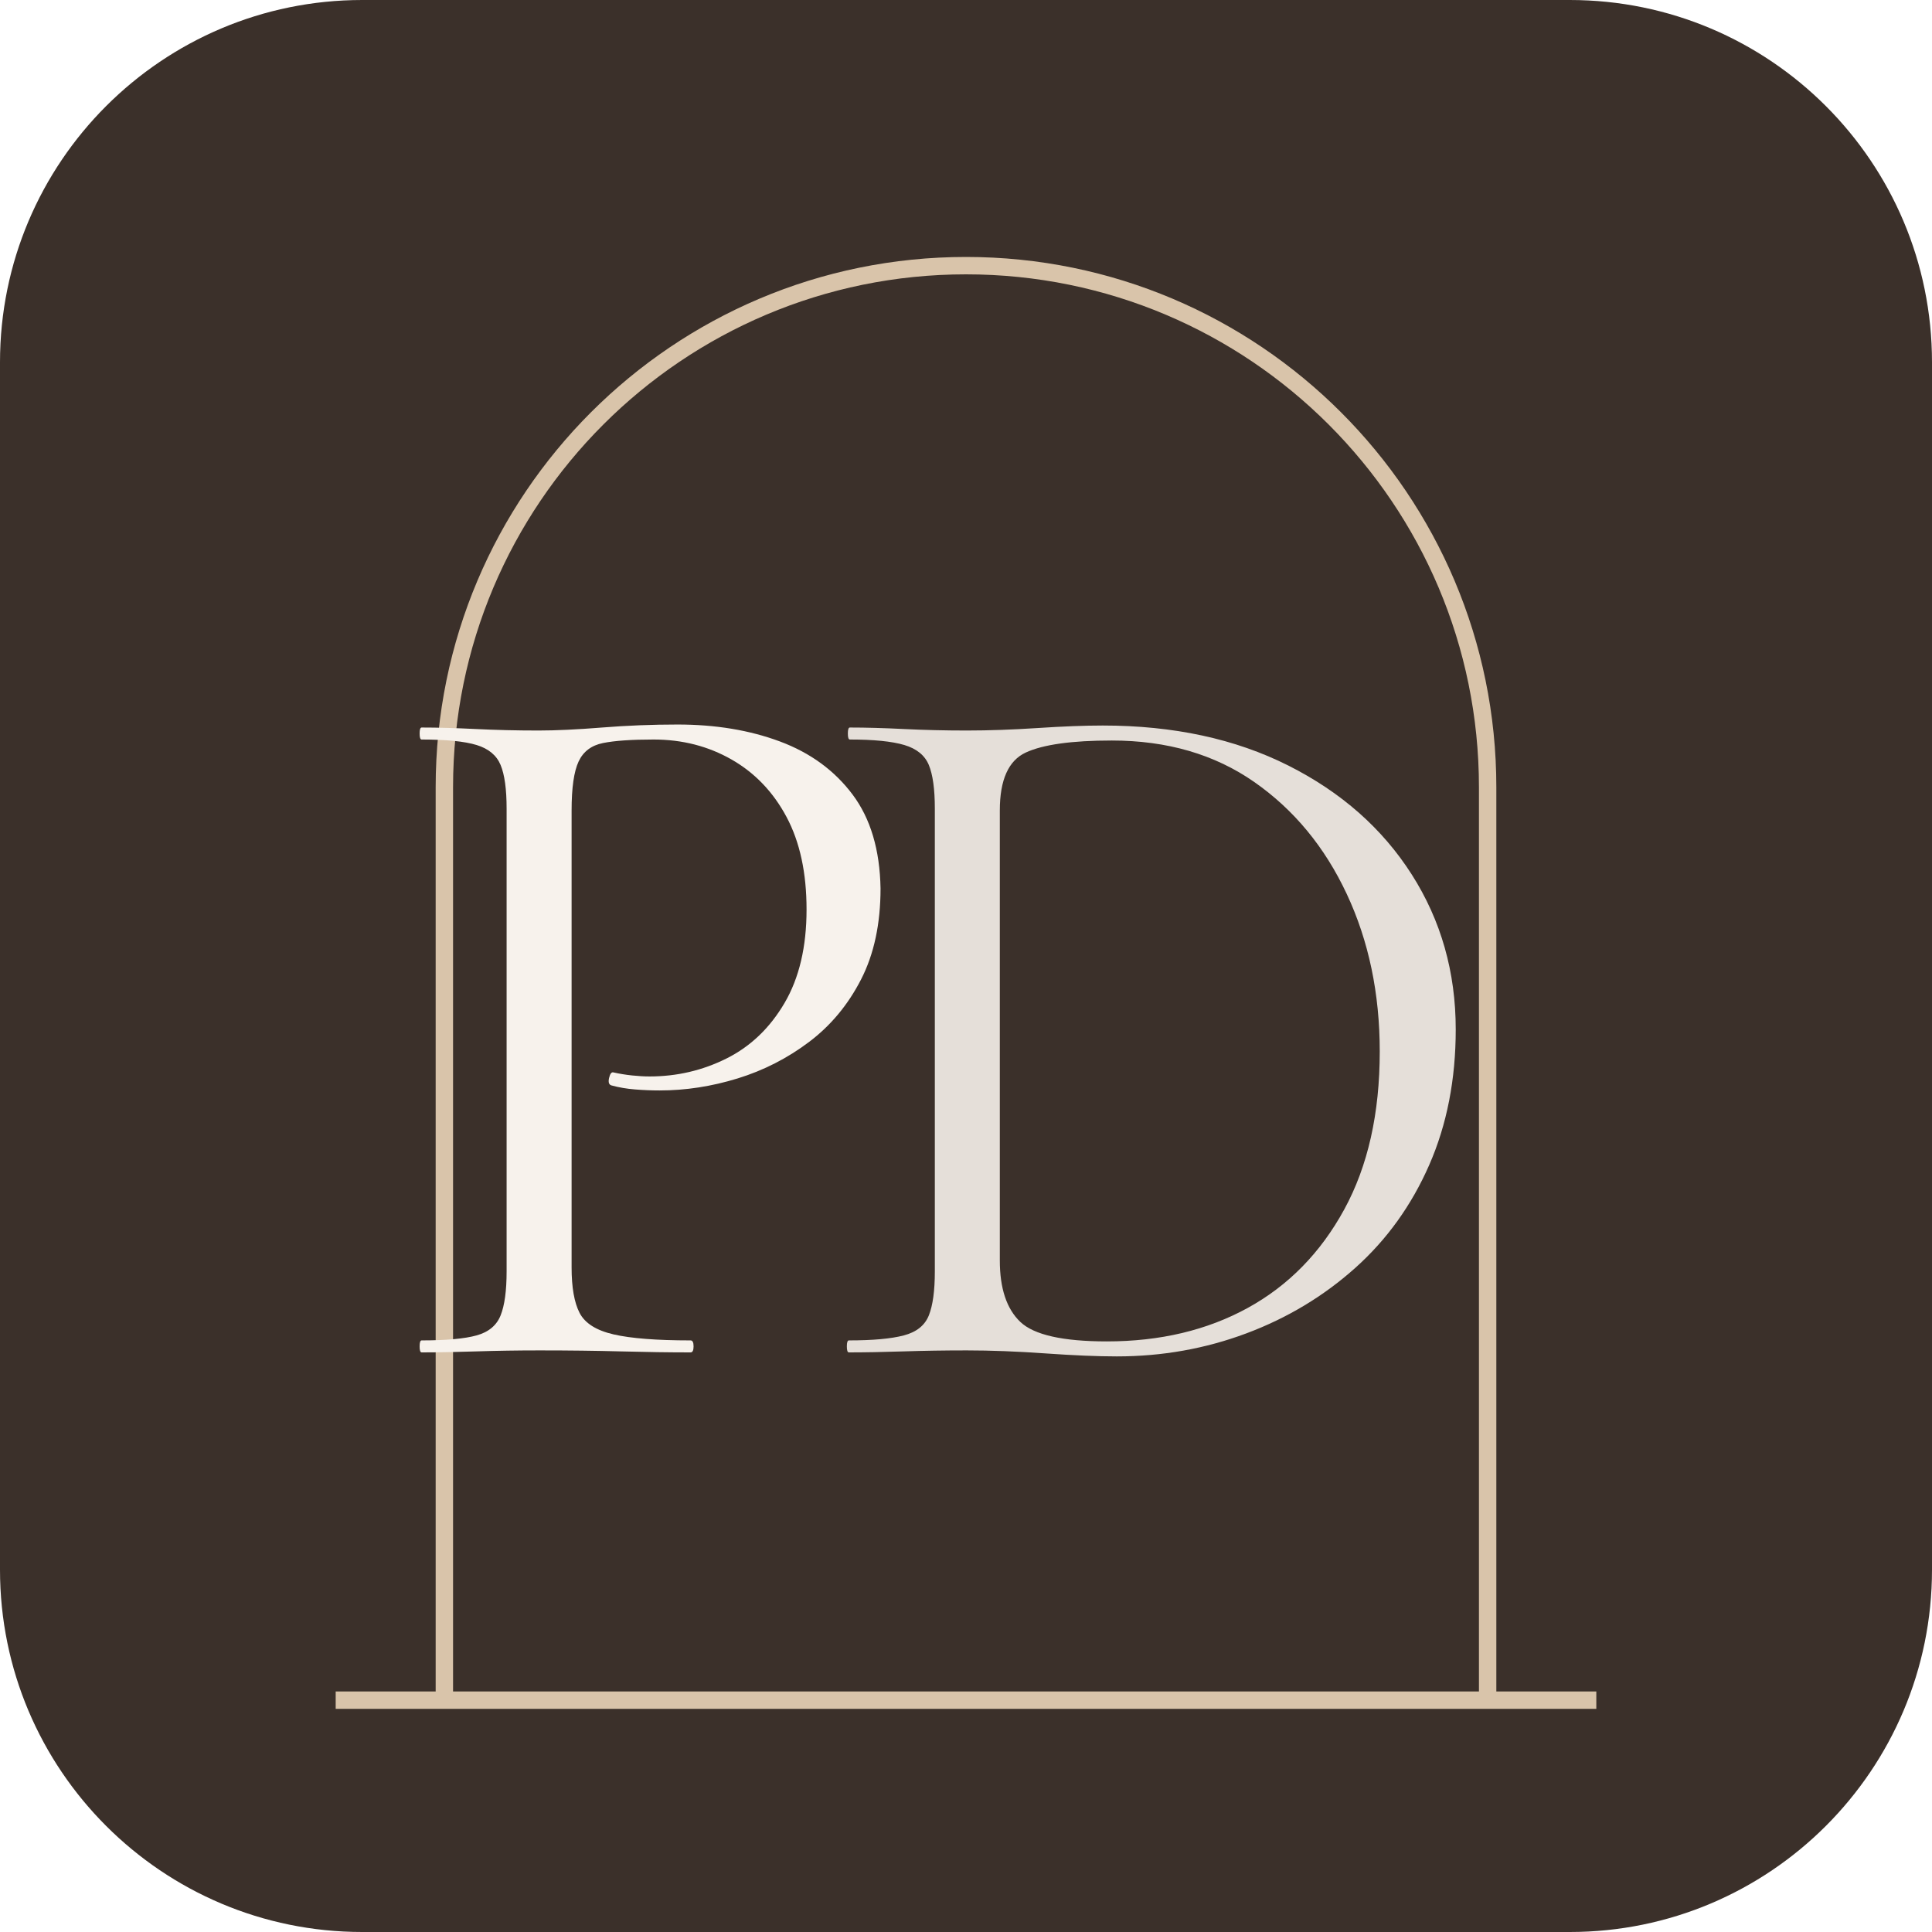
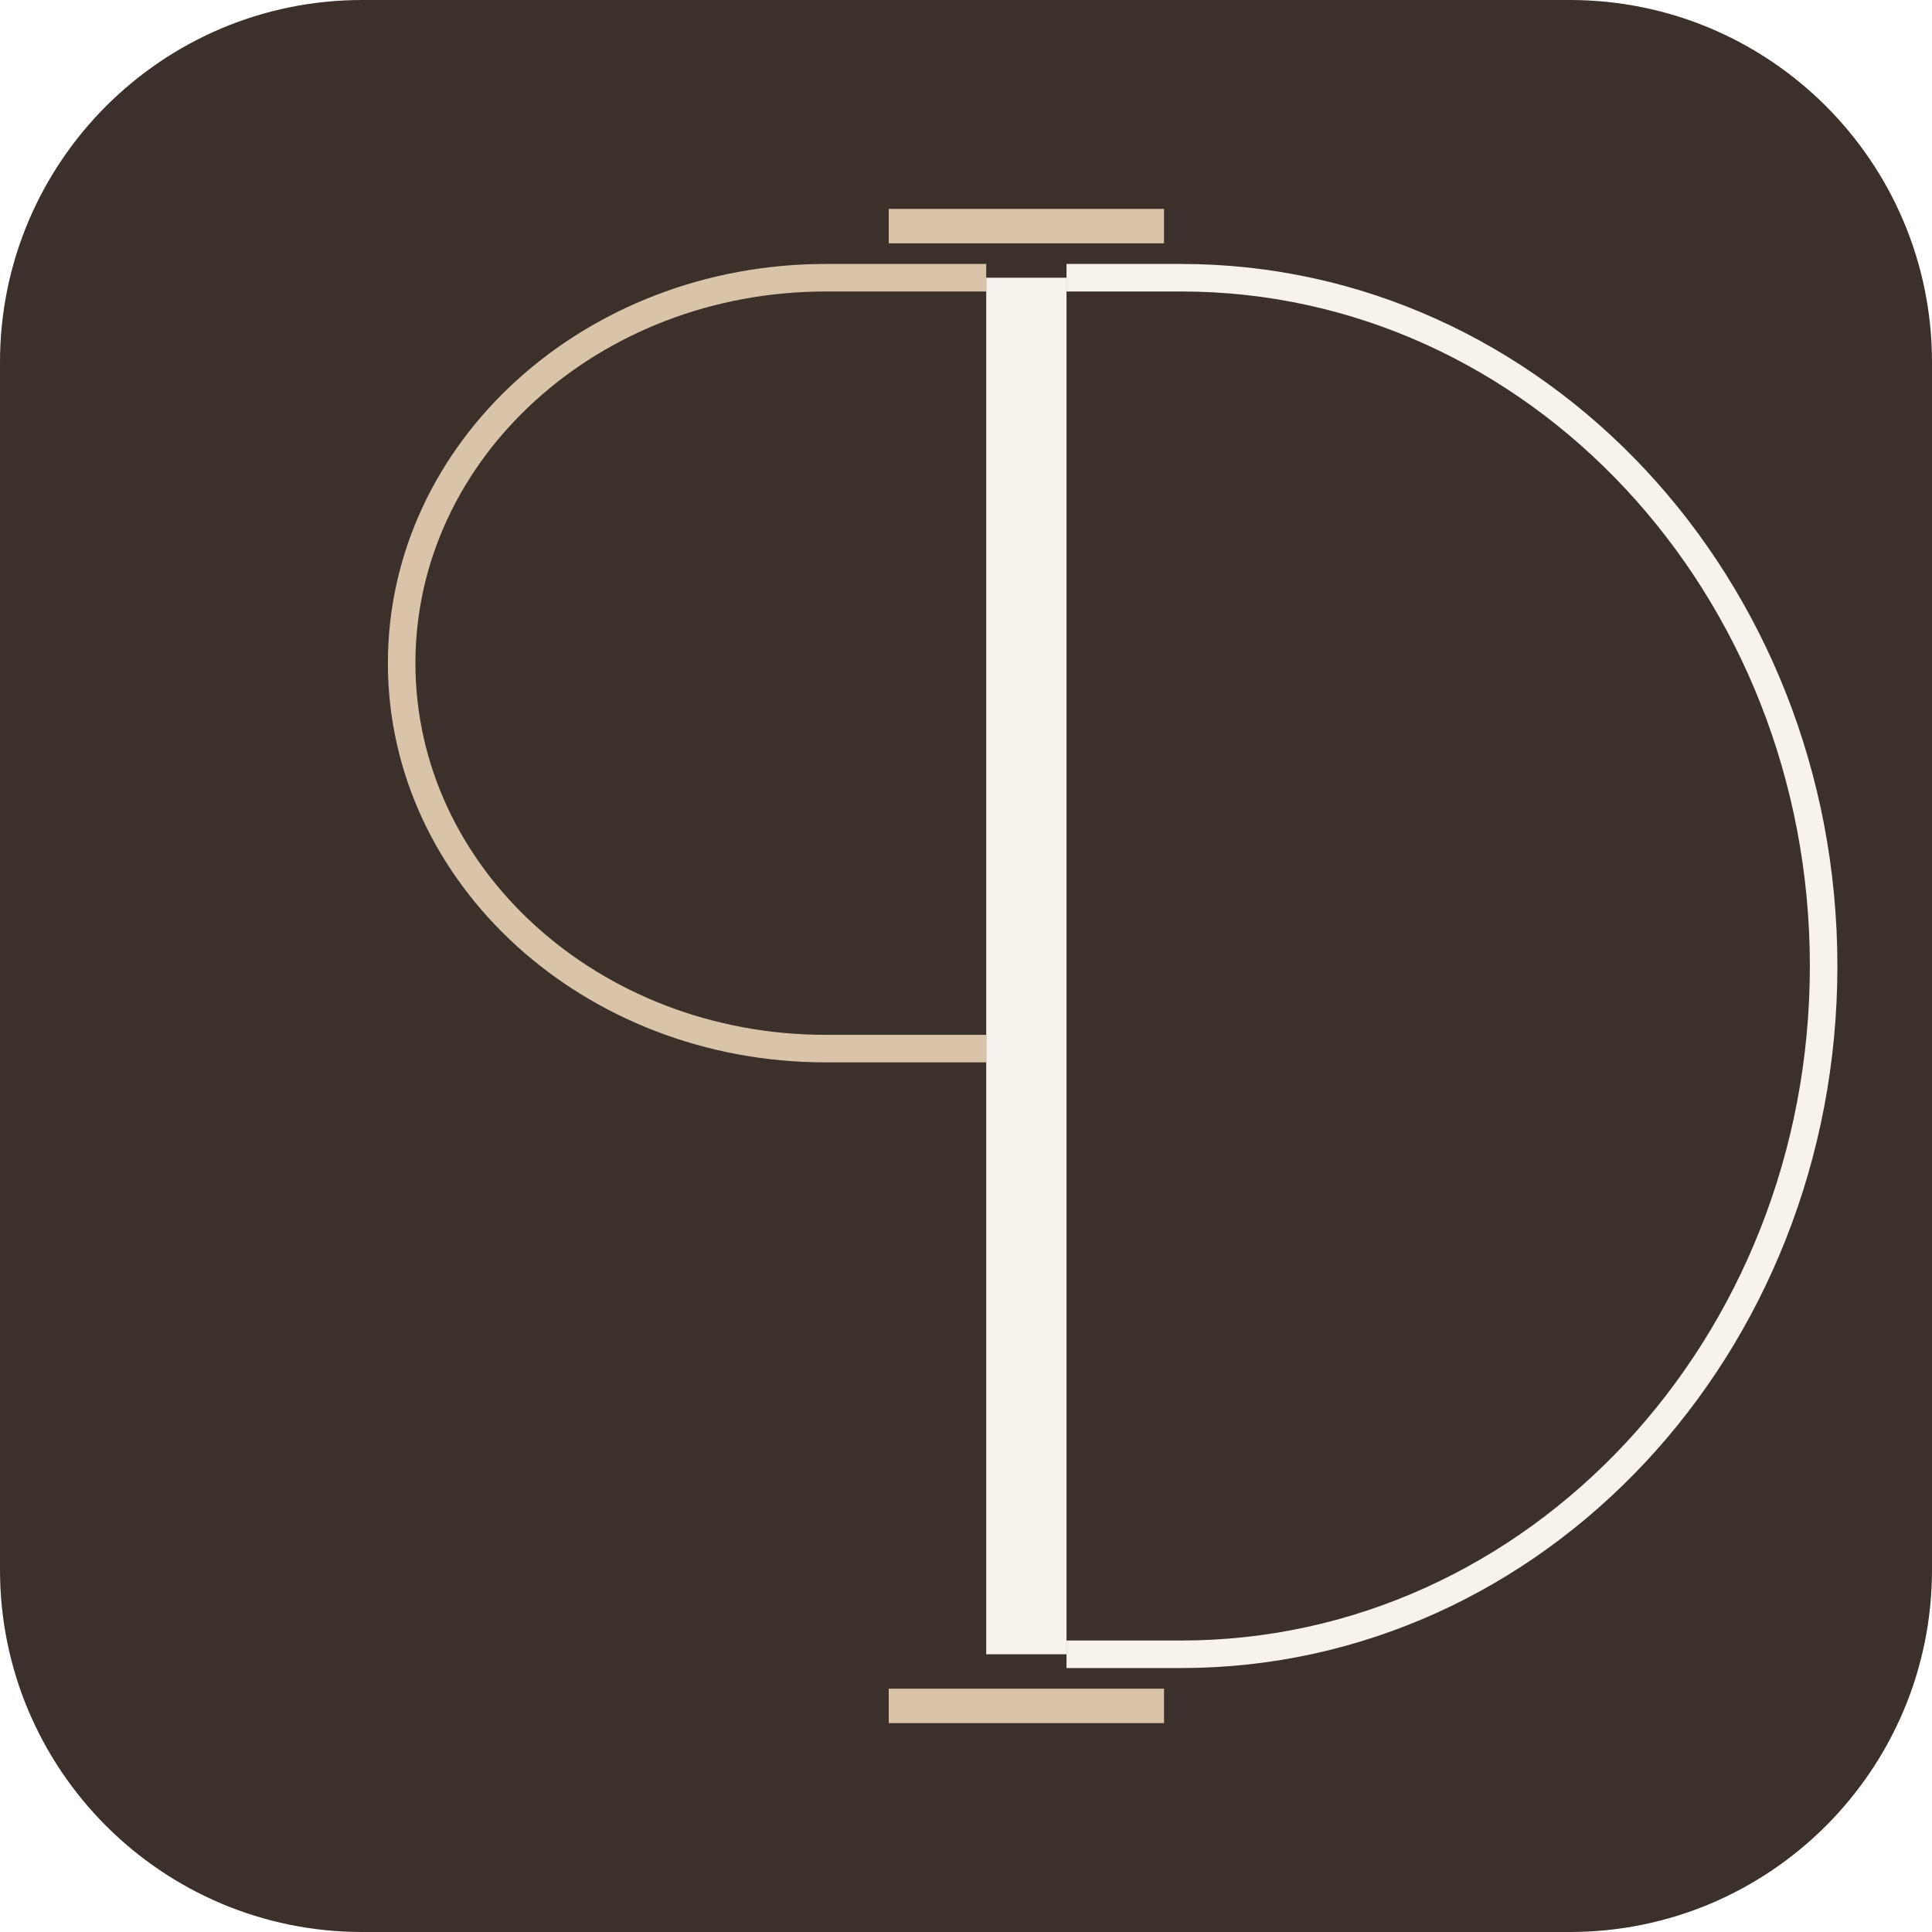
<svg xmlns="http://www.w3.org/2000/svg" viewBox="0 0 64 64" width="64" height="64">
  <rect width="64" height="64" rx="12" fill="#3B302A" />
-   <g transform="translate(32,34) scale(0.36) translate(-110,-115)">
-     <path d="M62,177 L62,93 A48,48 0 0 1 158,93 L158,177" fill="none" stroke="#D9C4AA" stroke-width="1.6" />
-     <path d="M123.876 145.368Q121.208 145.368 117.298 145.092Q113.388 144.816 110.076 144.816Q107.04 144.816 104.234 144.908Q101.428 145.0 99.22 145.0Q99.036 145.0 99.036 144.448Q99.036 143.896 99.22 143.896Q102.532 143.896 104.28 143.436Q106.028 142.976 106.58 141.596Q107.132 140.216 107.132 137.548V94.952Q107.132 92.284 106.58 90.95Q106.028 89.616 104.326 89.11Q102.624 88.604 99.312 88.604Q99.128 88.604 99.128 88.052Q99.128 87.5 99.312 87.5Q101.52 87.5 104.28 87.638Q107.04 87.776 110.076 87.776Q113.112 87.776 116.608 87.546Q120.104 87.316 122.588 87.316Q132.34 87.316 139.654 90.996Q146.968 94.676 151.016 101.024Q155.064 107.372 155.064 115.284Q155.064 122.184 152.626 127.75Q150.188 133.316 145.818 137.226Q141.448 141.136 135.79 143.252Q130.132 145.368 123.876 145.368ZM122.956 143.988Q130.316 143.988 135.928 140.906Q141.54 137.824 144.806 131.844Q148.072 125.864 148.072 117.308Q148.072 109.304 145.036 102.818Q142.0 96.332 136.526 92.514Q131.052 88.696 123.416 88.696Q117.896 88.696 115.504 89.8Q113.112 90.904 113.112 95.136V136.536Q113.112 140.4 114.998 142.194Q116.884 143.988 122.956 143.988Z" fill="#F7F2EC" opacity="0.9" />
-     <path d="M73.708 137.18Q73.708 139.94 74.444 141.366Q75.18 142.792 77.572 143.344Q79.964 143.896 84.656 143.896Q84.932 143.896 84.932 144.448Q84.932 145.0 84.656 145.0Q81.712 145.0 78.262 144.908Q74.812 144.816 70.764 144.816Q67.728 144.816 64.922 144.908Q62.116 145.0 59.908 145.0Q59.724 145.0 59.724 144.448Q59.724 143.896 59.908 143.896Q63.312 143.896 64.968 143.436Q66.624 142.976 67.176 141.596Q67.728 140.216 67.728 137.548V94.952Q67.728 92.284 67.176 90.95Q66.624 89.616 64.968 89.11Q63.312 88.604 59.908 88.604Q59.724 88.604 59.724 88.052Q59.724 87.5 59.908 87.5Q62.116 87.5 64.876 87.638Q67.636 87.776 70.672 87.776Q73.064 87.776 76.514 87.5Q79.964 87.224 83.46 87.224Q88.704 87.224 92.89 88.788Q97.076 90.352 99.56 93.664Q102.044 96.976 102.136 102.312Q102.136 107.188 100.342 110.684Q98.548 114.18 95.558 116.434Q92.568 118.688 88.98 119.792Q85.392 120.896 81.804 120.896Q80.7 120.896 79.55 120.804Q78.4 120.712 77.388 120.436Q77.02 120.344 77.158 119.746Q77.296 119.148 77.572 119.24Q78.4 119.424 79.274 119.516Q80.148 119.608 80.884 119.608Q84.656 119.608 87.968 117.952Q91.28 116.296 93.304 112.846Q95.328 109.396 95.328 104.244Q95.328 99.184 93.488 95.734Q91.648 92.284 88.428 90.444Q85.208 88.604 81.252 88.604Q78.216 88.604 76.606 88.926Q74.996 89.248 74.352 90.628Q73.708 92.008 73.708 95.136Z" fill="#F7F2EC" />
-     <line x1="52" y1="177" x2="168" y2="177" stroke="#D9C4AA" stroke-width="1.6" />
+   <g transform="translate(34,32) scale(0.38) translate(-100,-110)">
+     <rect x="96.5" y="50.0" width="7" height="120" fill="#F7F2EC" />
+     <rect x="88" y="44.0" width="24" height="3" fill="#D9C4AA" />
+     <rect x="88" y="173.0" width="24" height="3" fill="#D9C4AA" />
+     <path d="M103.5,50.0 L113.5,50.0 A56.0,60.0 0 0 1 113.5,170.0 L103.5,170.0" fill="none" stroke="#F7F2EC" stroke-width="2.4" />
+     <path d="M96.5,50.0 L82.5,50.0 A36.96,33.6 0 0 0 82.5,117.2 L96.5,117.2" fill="none" stroke="#D9C4AA" stroke-width="2.4" />
  </g>
</svg>
